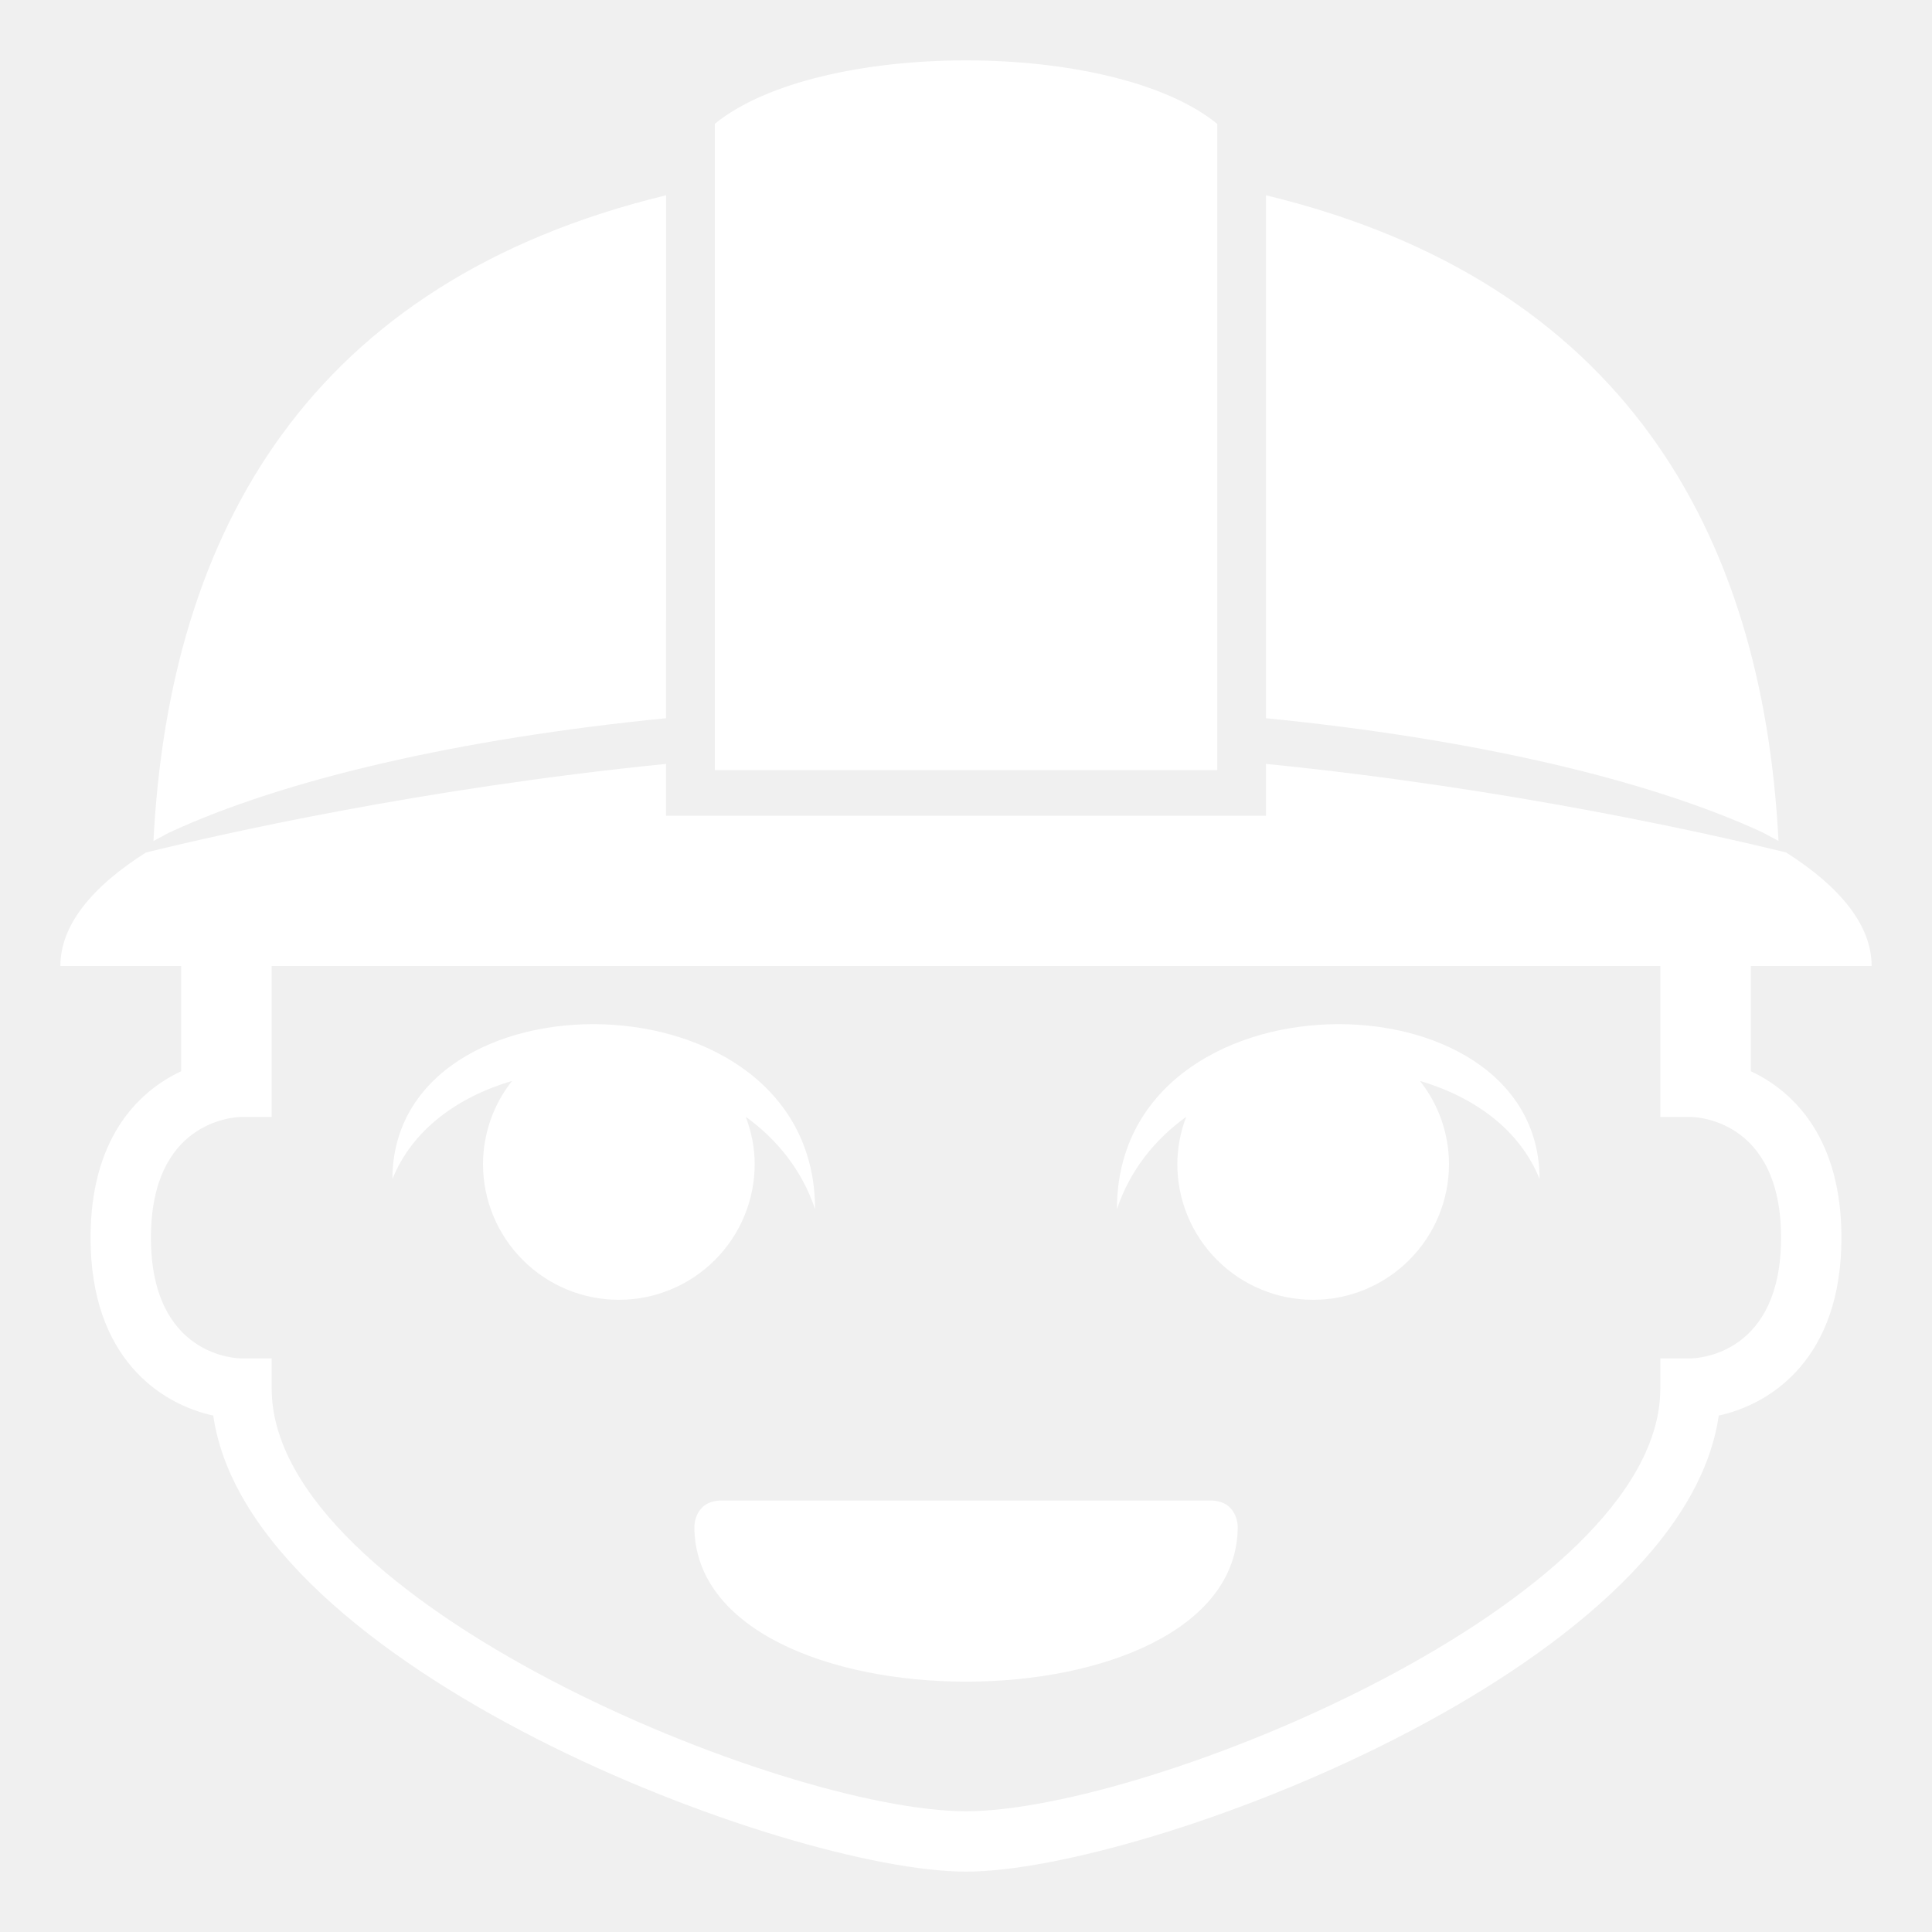
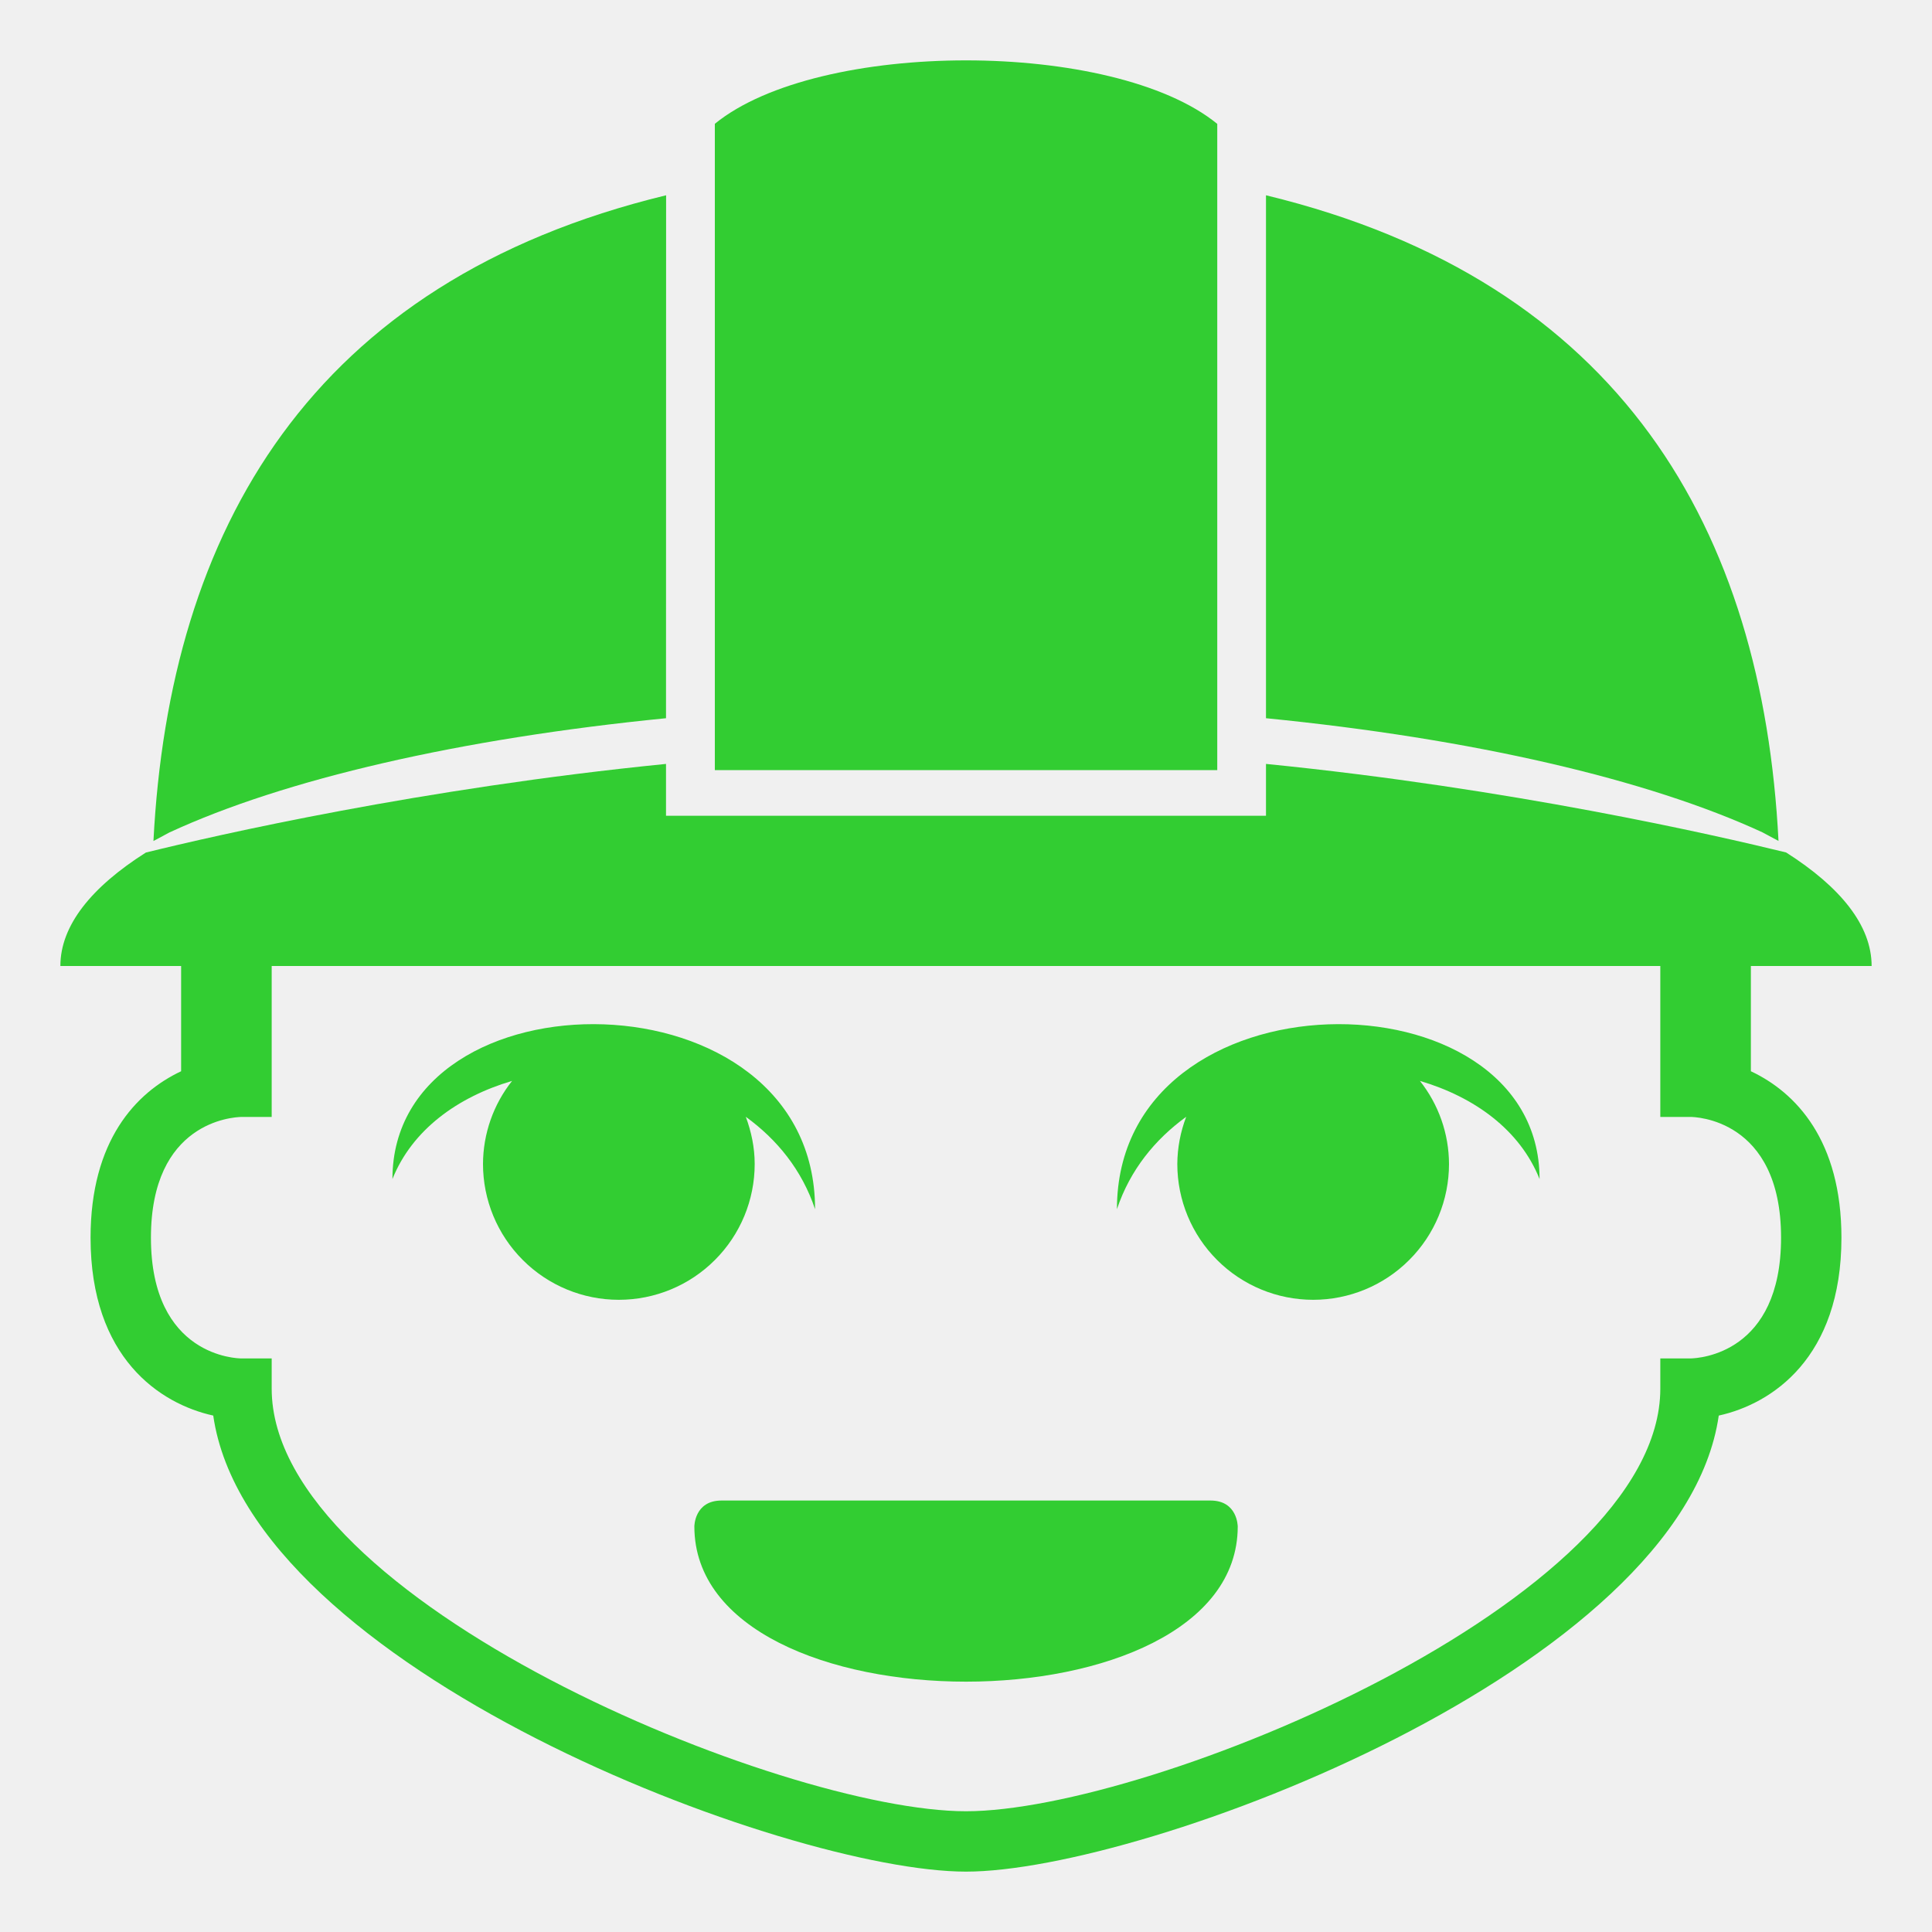
- <svg xmlns="http://www.w3.org/2000/svg" width="40" height="40" viewBox="0 0 40 40" fill="none">
-   <path d="M25.201 2.564C24.127 1.689 22.065 1.25 20 1.25C17.936 1.25 15.874 1.688 14.8 2.563V15.944H25.202V2.564H25.201Z" fill="white" />
-   <path d="M36.49 17.233L36.822 17.411C36.494 10.986 33.577 5.827 26.211 4.043L26.211 14.87C30.488 15.293 34.111 16.134 36.49 17.233Z" fill="white" />
-   <path d="M13.789 14.87L13.791 4.043C6.423 5.827 3.506 10.986 3.177 17.412L3.51 17.234C5.89 16.134 9.512 15.293 13.789 14.87Z" fill="white" />
-   <path d="M36.25 22.179V20H38.75C38.75 19.16 38.105 18.365 36.979 17.649C35.515 17.291 31.276 16.321 26.211 15.816V16.89H13.789V15.816C8.724 16.321 4.482 17.29 3.02 17.651C1.894 18.365 1.25 19.16 1.25 20H3.75V22.179C2.81 22.621 1.875 23.619 1.875 25.625C1.875 28.113 3.314 29.066 4.415 29.308C5.169 34.551 16.302 38.75 20 38.75C23.698 38.75 34.831 34.551 35.585 29.308C36.686 29.066 38.125 28.113 38.125 25.625C38.125 23.619 37.19 22.621 36.25 22.179ZM35 28.125H34.375V28.75C34.375 33.148 23.806 37.5 20 37.5C16.194 37.5 5.625 33.148 5.625 28.75V28.125H5C4.924 28.125 3.125 28.096 3.125 25.625C3.125 23.229 4.813 23.129 5 23.125H5.625V20H34.375V23.125H35C35.076 23.125 36.875 23.154 36.875 25.625C36.875 28.021 35.187 28.121 35 28.125Z" fill="white" />
-   <path d="M15.625 24.099C15.625 23.754 15.554 23.428 15.441 23.122C16.084 23.589 16.602 24.218 16.875 25.035C16.875 20.036 8.125 20.036 8.125 24.411C8.533 23.391 9.476 22.711 10.602 22.379C10.214 22.868 10.002 23.474 10 24.099C10 24.845 10.296 25.56 10.824 26.087C11.351 26.615 12.067 26.911 12.812 26.911C13.558 26.911 14.274 26.615 14.801 26.087C15.329 25.56 15.625 24.845 15.625 24.099Z" fill="white" />
-   <path d="M23.125 25.035C23.398 24.218 23.916 23.589 24.559 23.122C24.44 23.434 24.377 23.765 24.375 24.099C24.375 24.845 24.671 25.56 25.199 26.087C25.726 26.615 26.442 26.911 27.188 26.911C27.933 26.911 28.649 26.615 29.176 26.087C29.704 25.56 30 24.845 30 24.099C29.998 23.474 29.786 22.868 29.398 22.379C30.524 22.711 31.468 23.391 31.875 24.411C31.875 20.036 23.125 20.036 23.125 25.035Z" fill="white" />
-   <path d="M25.062 31.067H14.938C14.376 31.067 14.376 31.603 14.376 31.603C14.376 33.747 17.188 34.817 20.001 34.817C22.813 34.817 25.626 33.747 25.626 31.603C25.625 31.603 25.625 31.067 25.062 31.067Z" fill="white" />
+ <svg xmlns="http://www.w3.org/2000/svg" width="40" height="40" viewBox="0 0 40 40" fill="#32cd32">
+   <path d="M25.201 2.564C24.127 1.689 22.065 1.25 20 1.25C17.936 1.25 15.874 1.688 14.8 2.563V15.944H25.202V2.564H25.201Z" fill="#32cd32" />
+   <path d="M36.49 17.233L36.822 17.411C36.494 10.986 33.577 5.827 26.211 4.043L26.211 14.87C30.488 15.293 34.111 16.134 36.49 17.233Z" fill="#32cd32" />
+   <path d="M13.789 14.87L13.791 4.043C6.423 5.827 3.506 10.986 3.177 17.412L3.51 17.234C5.89 16.134 9.512 15.293 13.789 14.87Z" fill="#32cd32" />
+   <path d="M36.25 22.179V20H38.75C38.75 19.16 38.105 18.365 36.979 17.649C35.515 17.291 31.276 16.321 26.211 15.816V16.89H13.789V15.816C8.724 16.321 4.482 17.29 3.02 17.651C1.894 18.365 1.25 19.16 1.25 20H3.75V22.179C2.81 22.621 1.875 23.619 1.875 25.625C1.875 28.113 3.314 29.066 4.415 29.308C5.169 34.551 16.302 38.75 20 38.75C23.698 38.75 34.831 34.551 35.585 29.308C36.686 29.066 38.125 28.113 38.125 25.625C38.125 23.619 37.19 22.621 36.25 22.179ZM35 28.125H34.375V28.75C34.375 33.148 23.806 37.5 20 37.5C16.194 37.5 5.625 33.148 5.625 28.75V28.125H5C4.924 28.125 3.125 28.096 3.125 25.625C3.125 23.229 4.813 23.129 5 23.125H5.625V20H34.375V23.125H35C35.076 23.125 36.875 23.154 36.875 25.625C36.875 28.021 35.187 28.121 35 28.125Z" fill="#32cd32" />
+   <path d="M15.625 24.099C15.625 23.754 15.554 23.428 15.441 23.122C16.084 23.589 16.602 24.218 16.875 25.035C16.875 20.036 8.125 20.036 8.125 24.411C8.533 23.391 9.476 22.711 10.602 22.379C10.214 22.868 10.002 23.474 10 24.099C10 24.845 10.296 25.56 10.824 26.087C11.351 26.615 12.067 26.911 12.812 26.911C13.558 26.911 14.274 26.615 14.801 26.087C15.329 25.56 15.625 24.845 15.625 24.099Z" fill="#32cd32" />
+   <path d="M23.125 25.035C23.398 24.218 23.916 23.589 24.559 23.122C24.44 23.434 24.377 23.765 24.375 24.099C24.375 24.845 24.671 25.56 25.199 26.087C25.726 26.615 26.442 26.911 27.188 26.911C27.933 26.911 28.649 26.615 29.176 26.087C29.704 25.56 30 24.845 30 24.099C29.998 23.474 29.786 22.868 29.398 22.379C30.524 22.711 31.468 23.391 31.875 24.411C31.875 20.036 23.125 20.036 23.125 25.035Z" fill="#32cd32" />
+   <path d="M25.062 31.067H14.938C14.376 31.067 14.376 31.603 14.376 31.603C14.376 33.747 17.188 34.817 20.001 34.817C22.813 34.817 25.626 33.747 25.626 31.603C25.625 31.603 25.625 31.067 25.062 31.067Z" fill="#32cd32" />
</svg>
